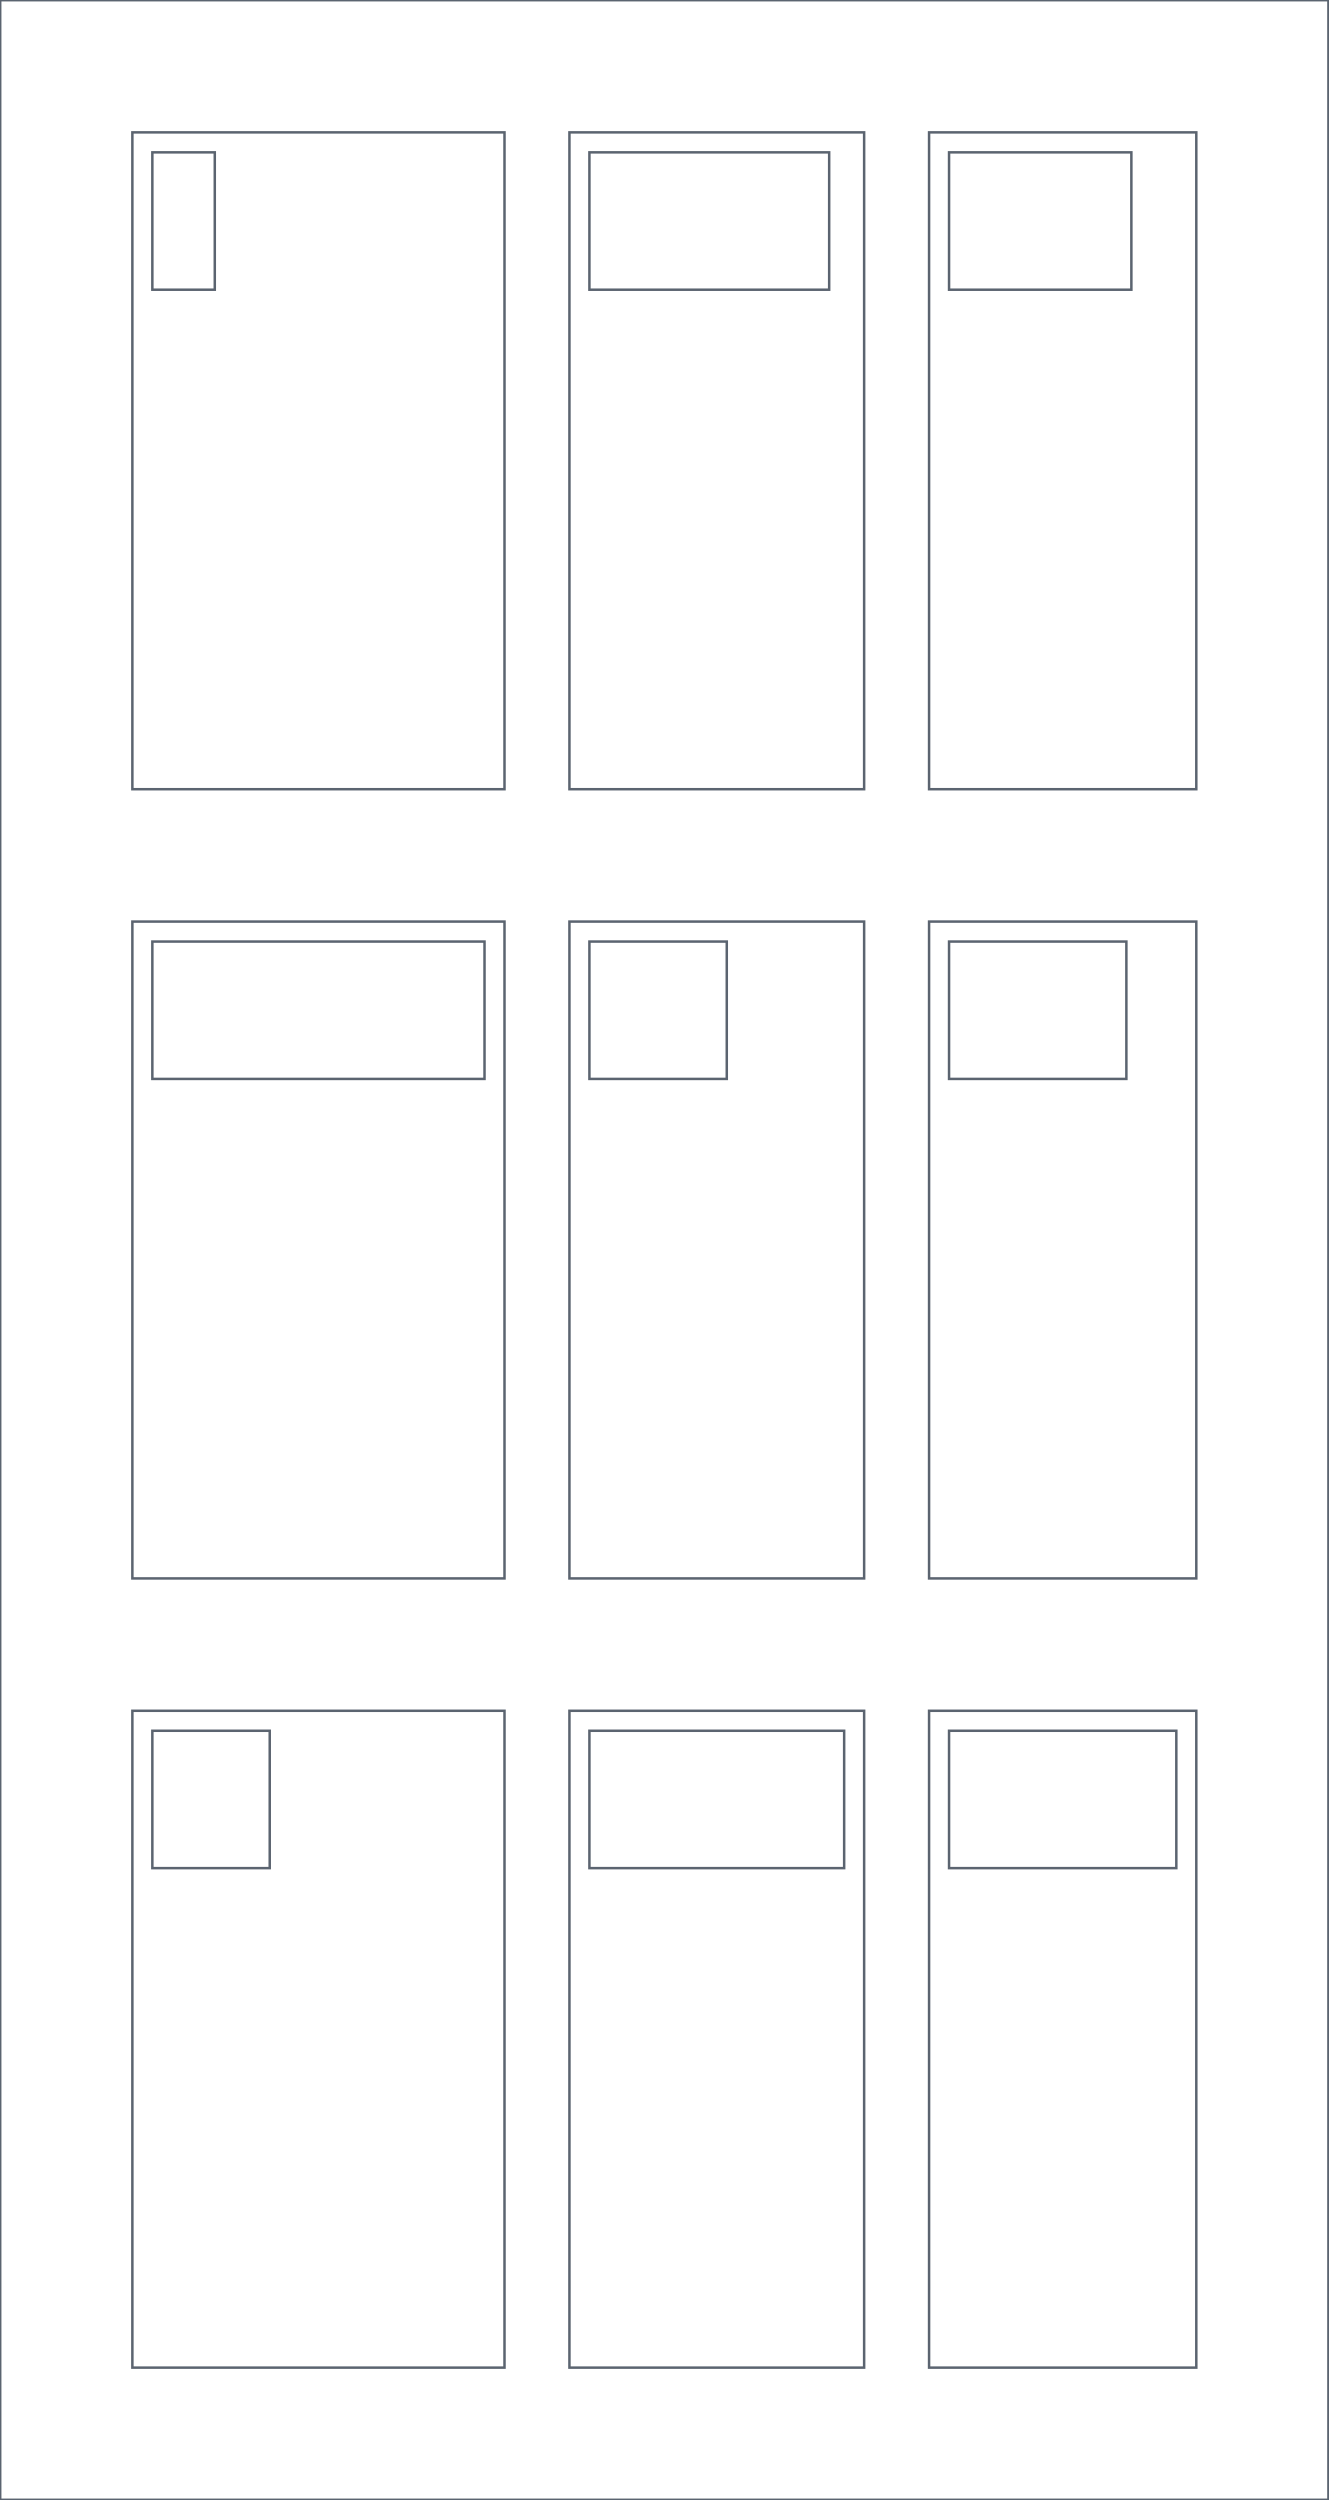
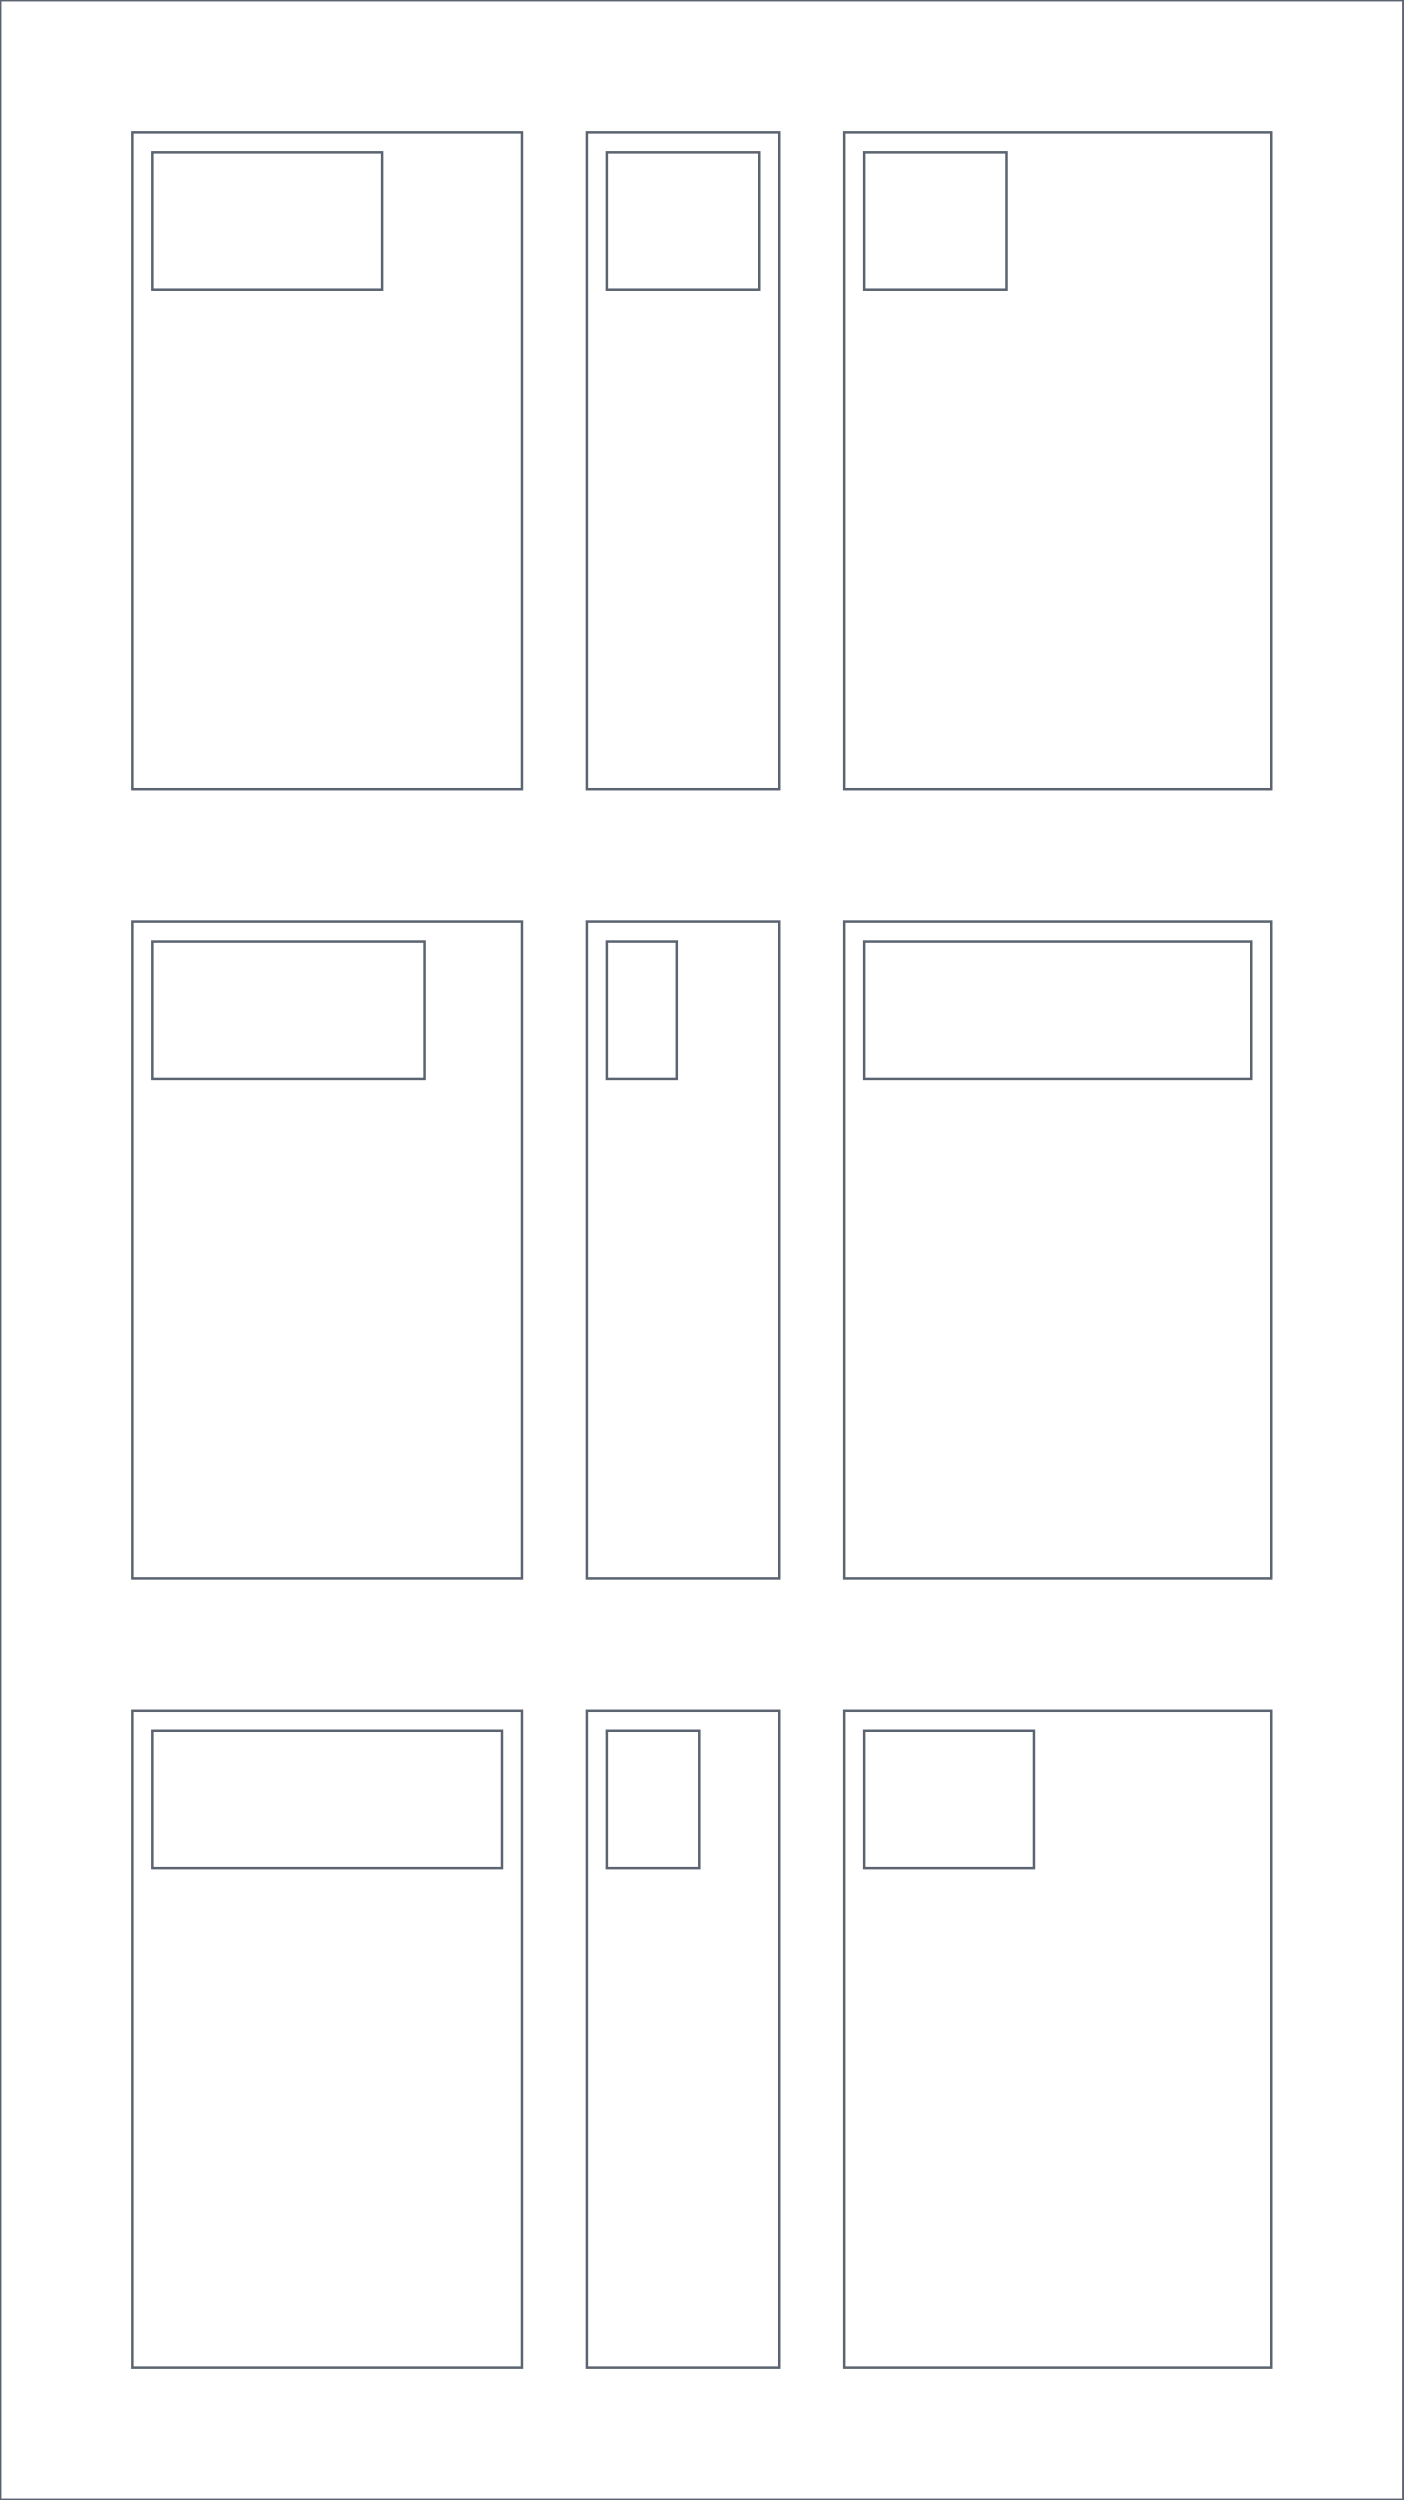
- <svg xmlns="http://www.w3.org/2000/svg" width="532" height="1001" viewBox="0 0 532 1001">
-   <rect x="0" y="0" width="532" height="1001" fill="none" stroke="#5B6470" stroke-width="1" />
-   <rect x="0" y="0" width="532" height="1001" fill="none" stroke="#5B6470" stroke-width="1" />
-   <rect x="53" y="53" width="149" height="263" fill="none" stroke="#5B6470" stroke-width="1" />
-   <rect x="61" y="61" width="25" height="55" fill="none" stroke="#5B6470" stroke-width="1" />
-   <rect x="53" y="369" width="149" height="263" fill="none" stroke="#5B6470" stroke-width="1" />
-   <rect x="61" y="377" width="133" height="55" fill="none" stroke="#5B6470" stroke-width="1" />
-   <rect x="53" y="685" width="149" height="263" fill="none" stroke="#5B6470" stroke-width="1" />
-   <rect x="61" y="693" width="47" height="55" fill="none" stroke="#5B6470" stroke-width="1" />
-   <rect x="228" y="53" width="118" height="263" fill="none" stroke="#5B6470" stroke-width="1" />
-   <rect x="236" y="61" width="96" height="55" fill="none" stroke="#5B6470" stroke-width="1" />
-   <rect x="228" y="369" width="118" height="263" fill="none" stroke="#5B6470" stroke-width="1" />
-   <rect x="236" y="377" width="55" height="55" fill="none" stroke="#5B6470" stroke-width="1" />
-   <rect x="228" y="685" width="118" height="263" fill="none" stroke="#5B6470" stroke-width="1" />
-   <rect x="236" y="693" width="102" height="55" fill="none" stroke="#5B6470" stroke-width="1" />
-   <rect x="372" y="53" width="107" height="263" fill="none" stroke="#5B6470" stroke-width="1" />
-   <rect x="380" y="61" width="73" height="55" fill="none" stroke="#5B6470" stroke-width="1" />
-   <rect x="372" y="369" width="107" height="263" fill="none" stroke="#5B6470" stroke-width="1" />
-   <rect x="380" y="377" width="71" height="55" fill="none" stroke="#5B6470" stroke-width="1" />
-   <rect x="372" y="685" width="107" height="263" fill="none" stroke="#5B6470" stroke-width="1" />
-   <rect x="380" y="693" width="91" height="55" fill="none" stroke="#5B6470" stroke-width="1" />
+ <svg xmlns="http://www.w3.org/2000/svg" width="562" height="1001" viewBox="0 0 562 1001">
+   <rect x="0" y="0" width="562" height="1001" fill="none" stroke="#5B6470" stroke-width="1" />
+   <rect x="0" y="0" width="562" height="1001" fill="none" stroke="#5B6470" stroke-width="1" />
+   <rect x="53" y="53" width="156" height="263" fill="none" stroke="#5B6470" stroke-width="1" />
+   <rect x="61" y="61" width="92" height="55" fill="none" stroke="#5B6470" stroke-width="1" />
+   <rect x="53" y="369" width="156" height="263" fill="none" stroke="#5B6470" stroke-width="1" />
+   <rect x="61" y="377" width="109" height="55" fill="none" stroke="#5B6470" stroke-width="1" />
+   <rect x="53" y="685" width="156" height="263" fill="none" stroke="#5B6470" stroke-width="1" />
+   <rect x="61" y="693" width="140" height="55" fill="none" stroke="#5B6470" stroke-width="1" />
+   <rect x="235" y="53" width="77" height="263" fill="none" stroke="#5B6470" stroke-width="1" />
+   <rect x="243" y="61" width="61" height="55" fill="none" stroke="#5B6470" stroke-width="1" />
+   <rect x="235" y="369" width="77" height="263" fill="none" stroke="#5B6470" stroke-width="1" />
+   <rect x="243" y="377" width="28" height="55" fill="none" stroke="#5B6470" stroke-width="1" />
+   <rect x="235" y="685" width="77" height="263" fill="none" stroke="#5B6470" stroke-width="1" />
+   <rect x="243" y="693" width="37" height="55" fill="none" stroke="#5B6470" stroke-width="1" />
+   <rect x="338" y="53" width="171" height="263" fill="none" stroke="#5B6470" stroke-width="1" />
+   <rect x="346" y="61" width="57" height="55" fill="none" stroke="#5B6470" stroke-width="1" />
+   <rect x="338" y="369" width="171" height="263" fill="none" stroke="#5B6470" stroke-width="1" />
+   <rect x="346" y="377" width="155" height="55" fill="none" stroke="#5B6470" stroke-width="1" />
+   <rect x="338" y="685" width="171" height="263" fill="none" stroke="#5B6470" stroke-width="1" />
+   <rect x="346" y="693" width="68" height="55" fill="none" stroke="#5B6470" stroke-width="1" />
</svg>
